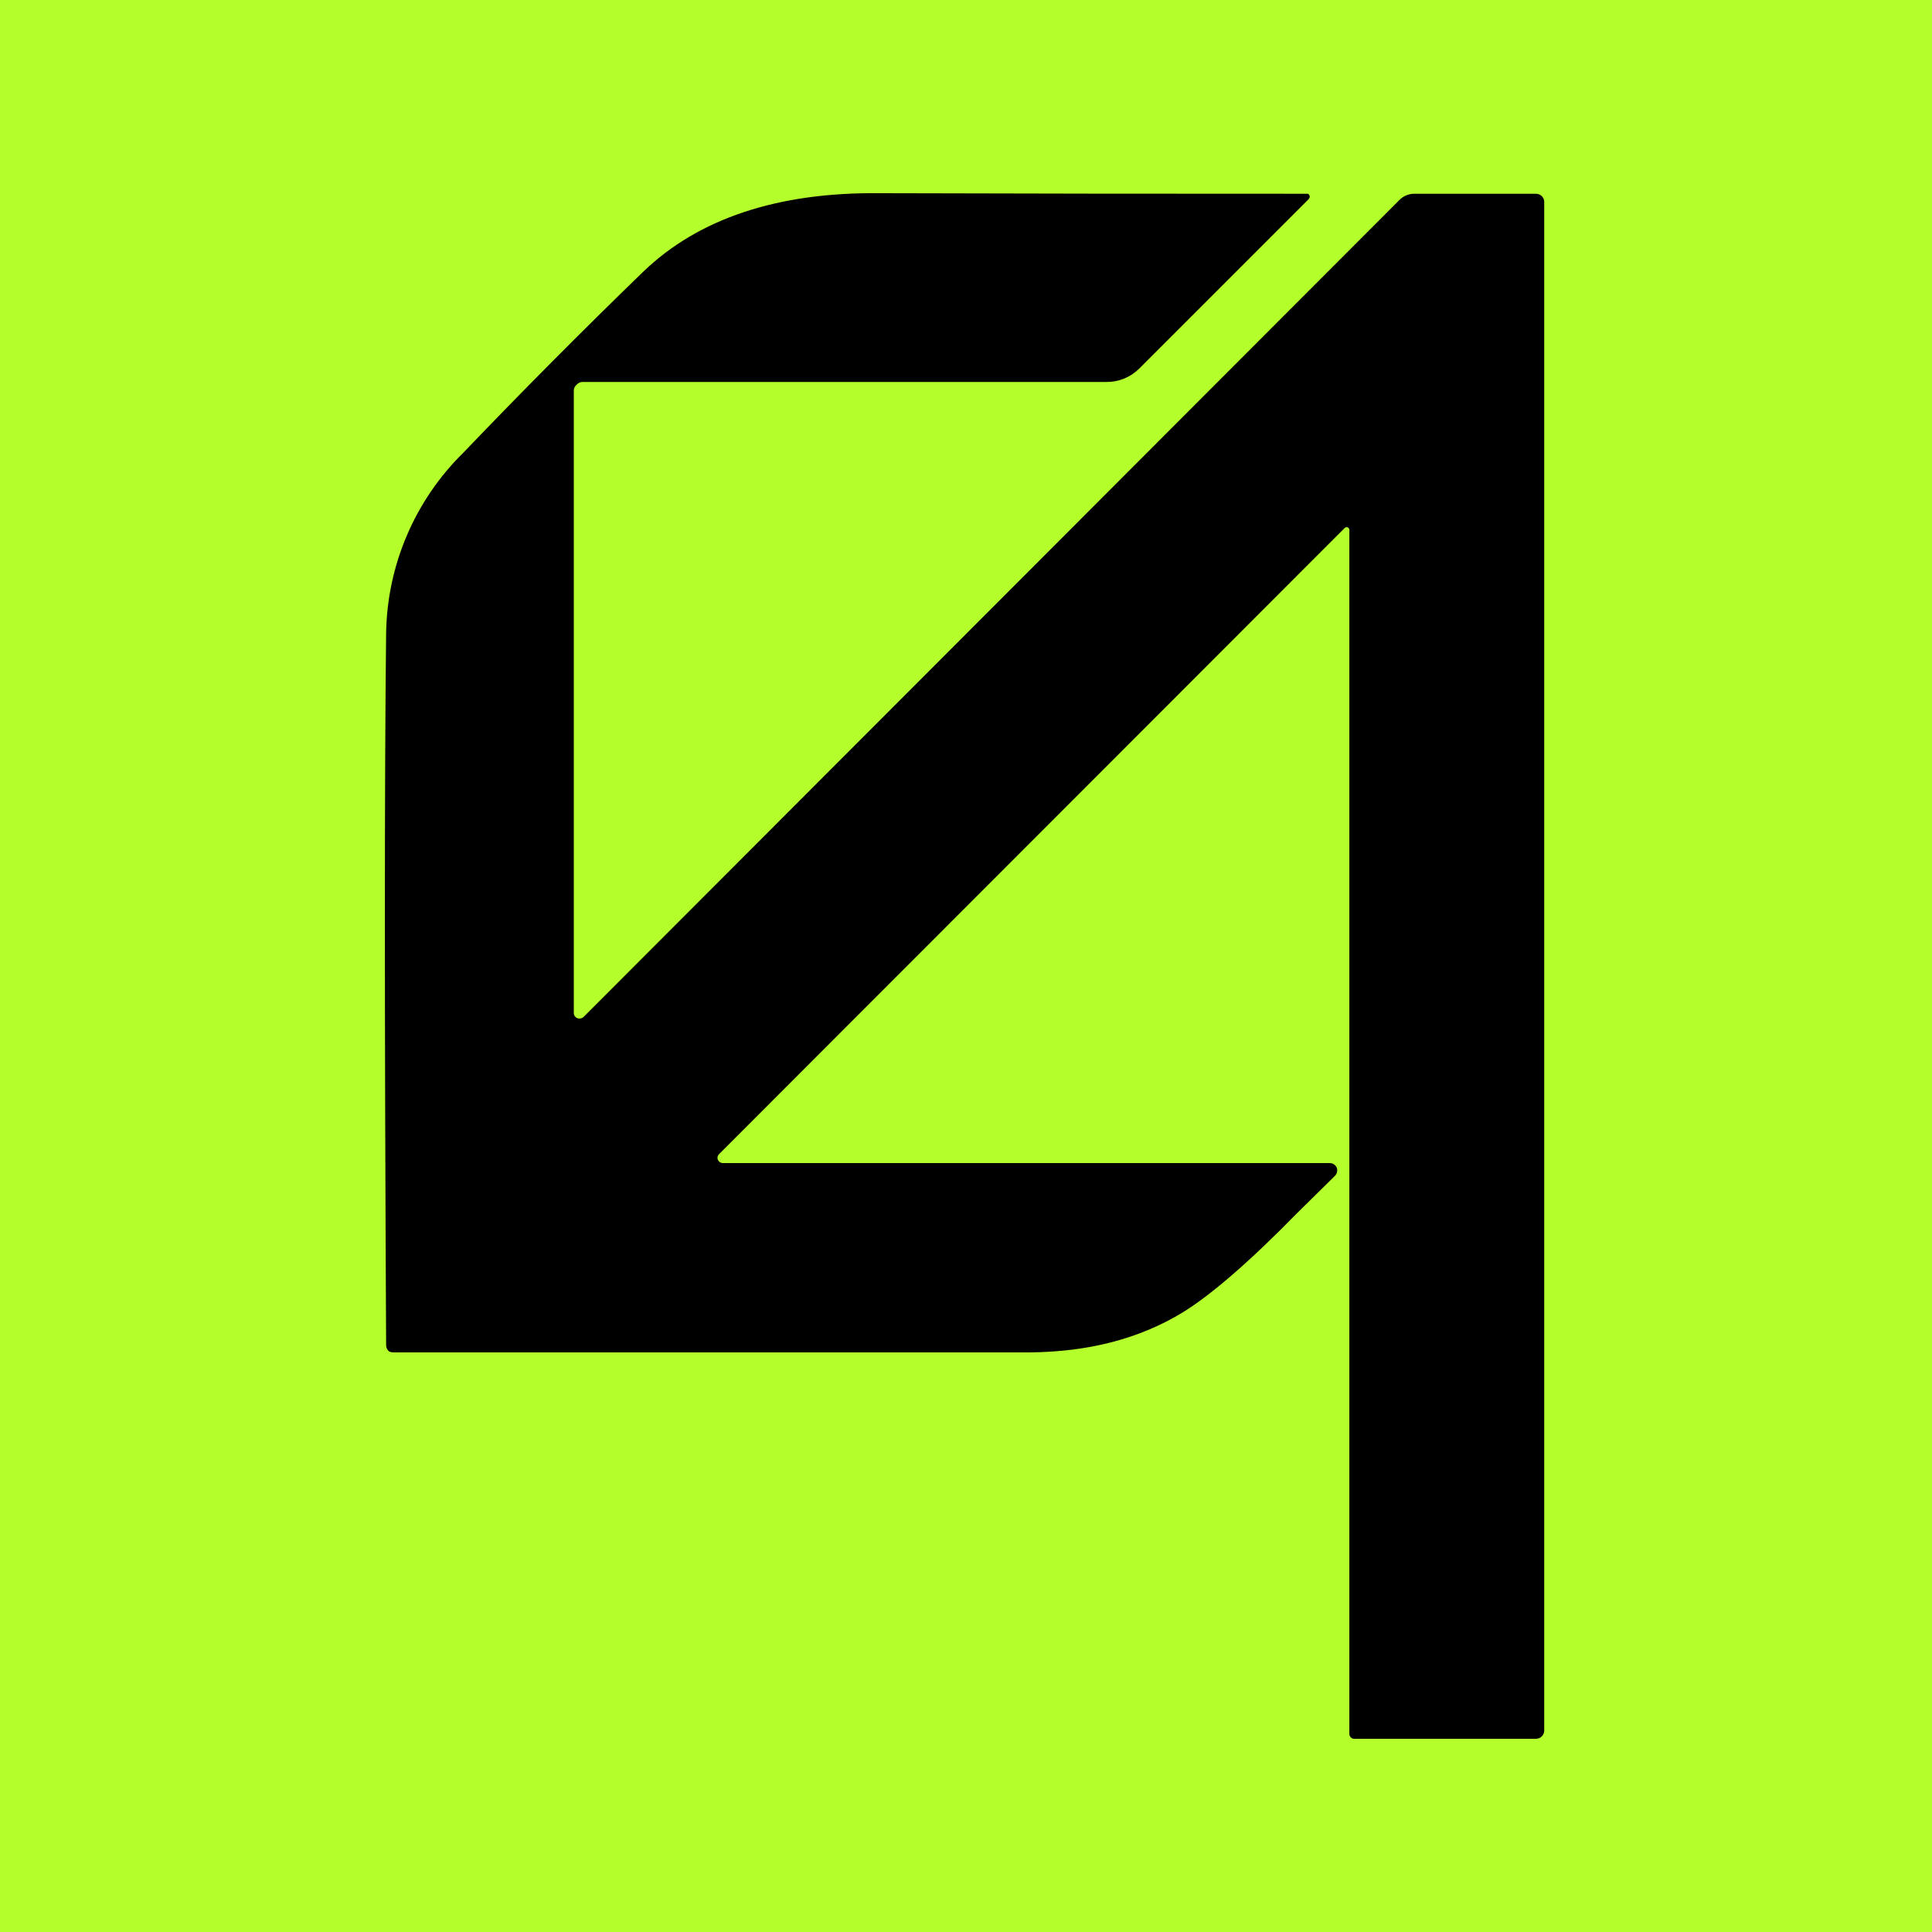
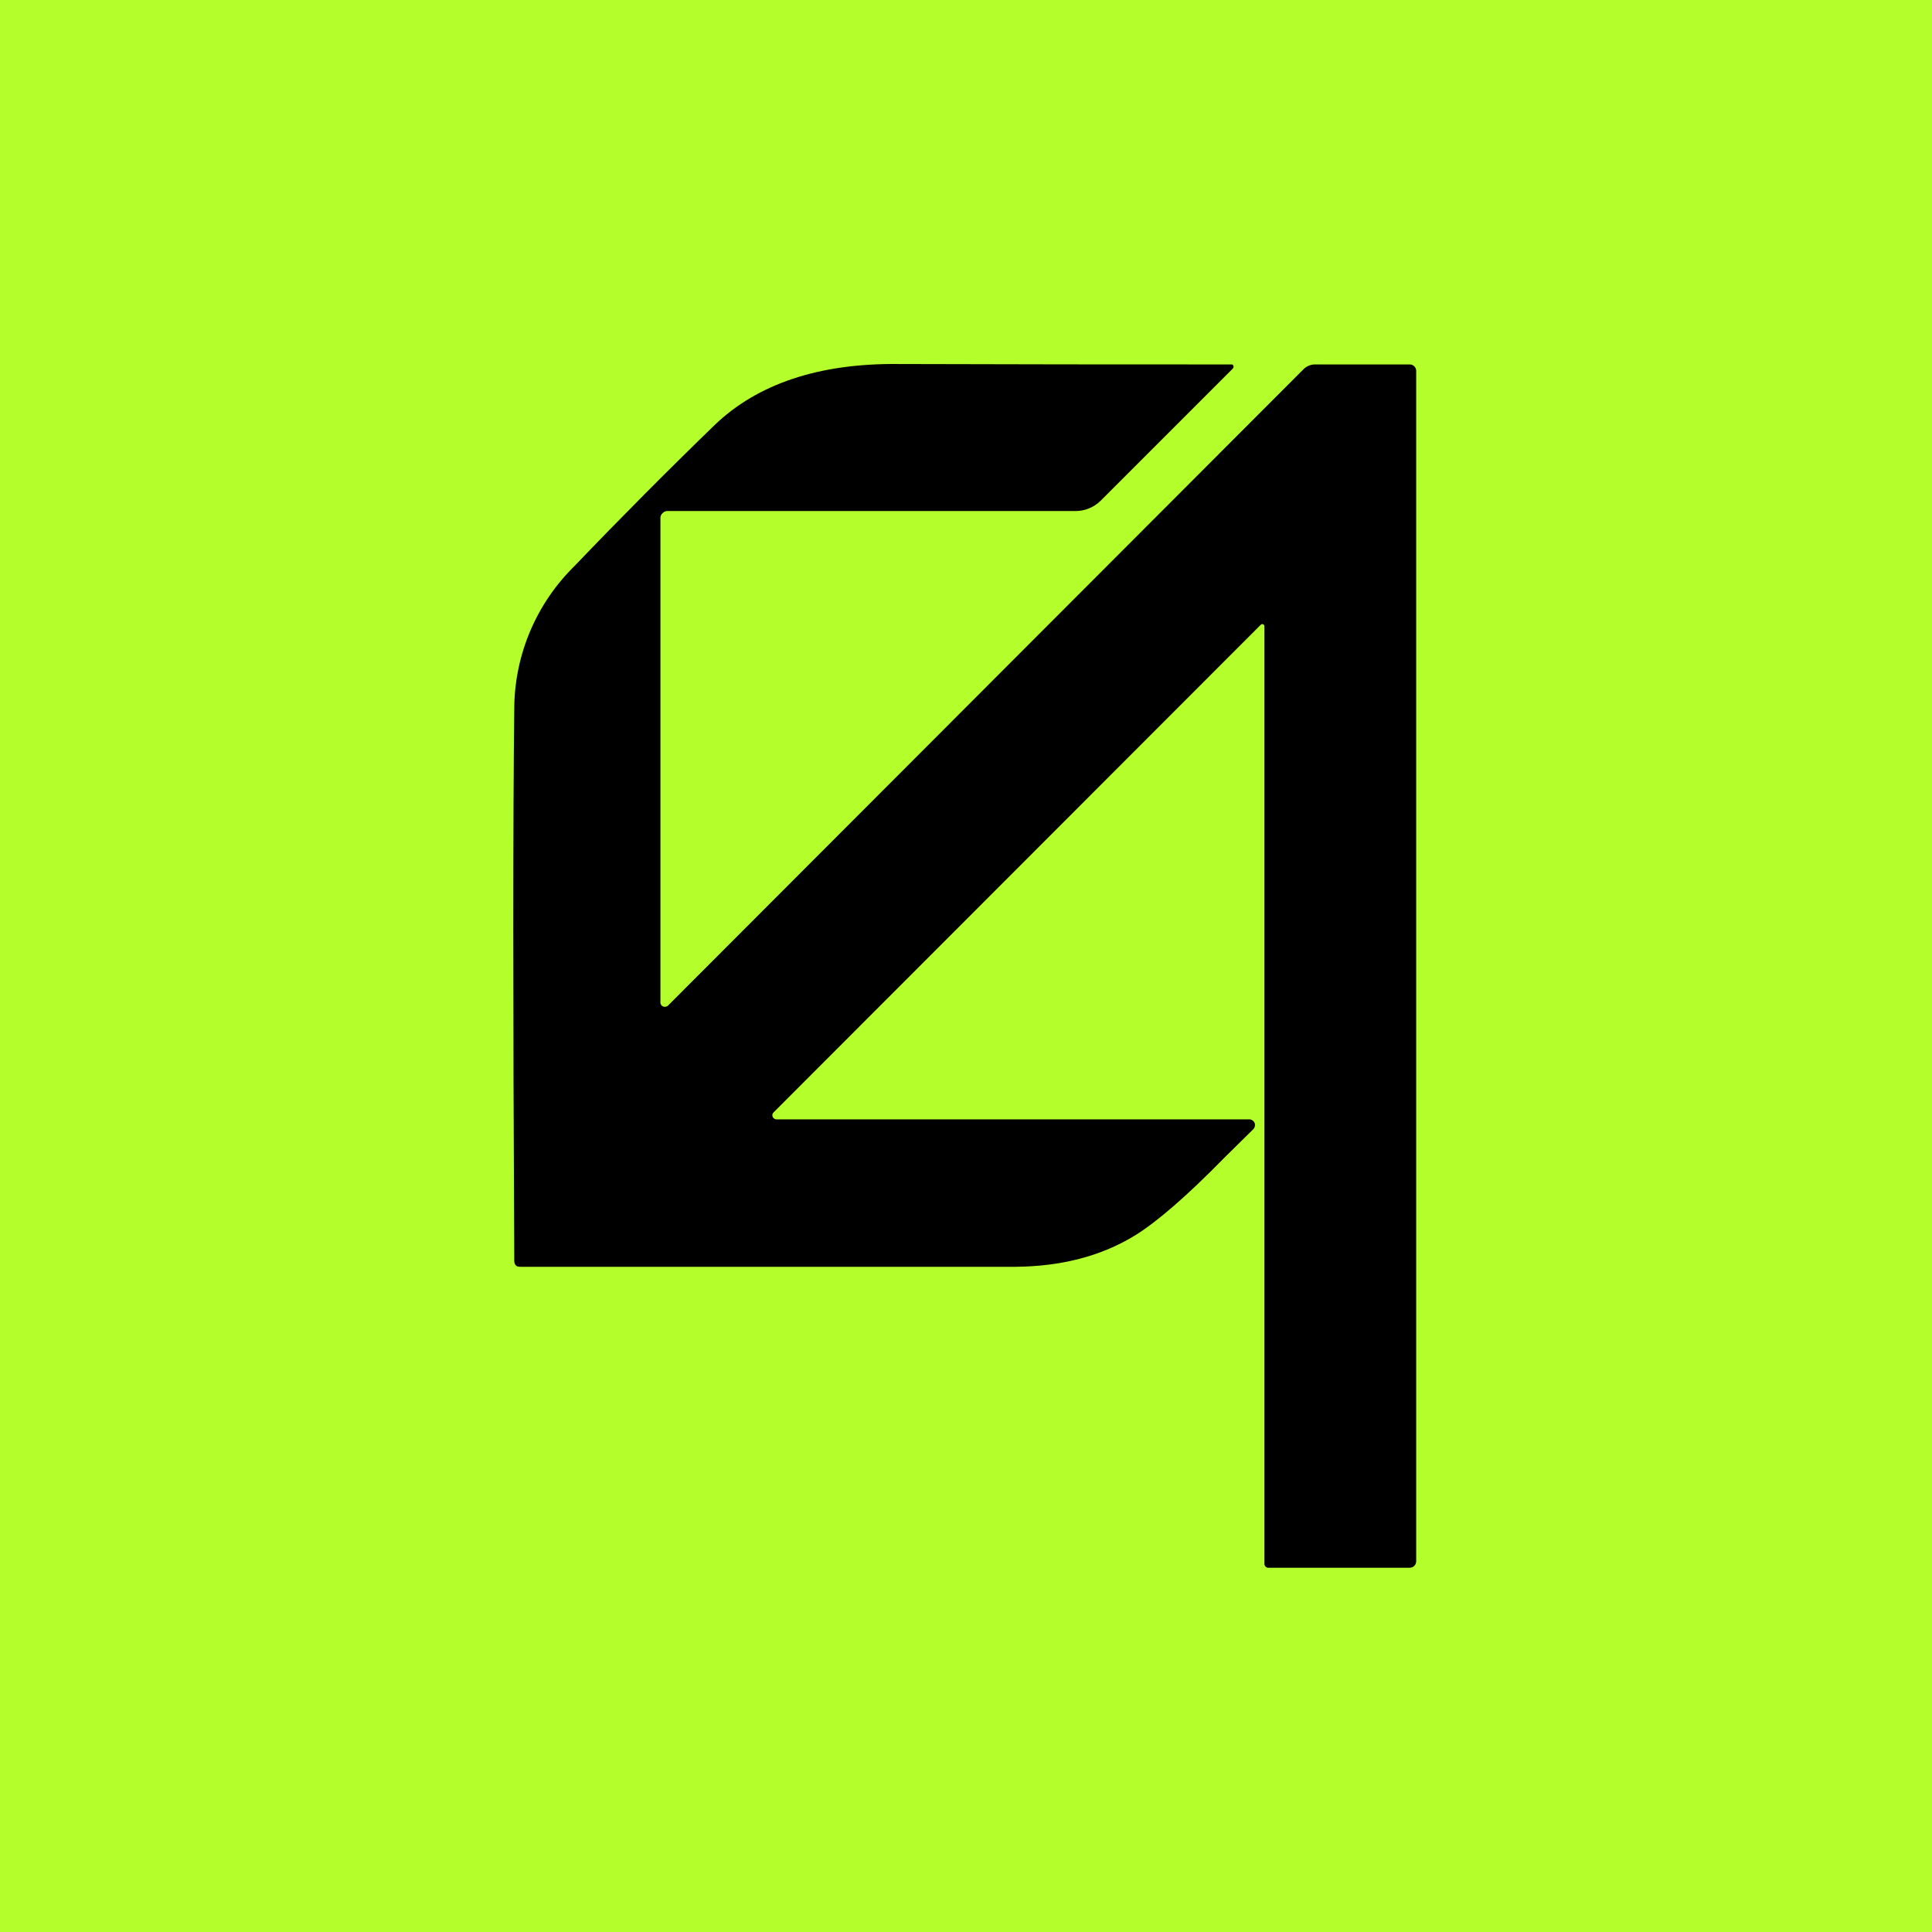
<svg xmlns="http://www.w3.org/2000/svg" viewBox="0 0 56 56">
  <rect width="56" height="56" fill="#B4FF2B" />
-   <g transform="translate(-14.44,-16.80) scale(1.6)">
-     <path d="M33.47 20.1a.05.05 0 0 0-.09-.03L22.05 31.41a.09.09 0 0 0-.02.1.1.1 0 0 0 .08.06h11a.14.14 0 0 1 .13.08.14.14 0 0 1-.03.15l-.68.67c-.88.9-1.57 1.49-2.07 1.8-.8.49-1.73.72-2.78.73h-11.5c-.05 0-.09 0-.12-.03a.15.15 0 0 1-.04-.1c-.03-5.98-.03-10.27 0-12.9a4.68 4.68 0 0 1 1.4-3.27 123.2 123.2 0 0 1 3.26-3.28c1-.96 2.43-1.44 4.28-1.42a2360.89 2360.89 0 0 0 7.76.01.06.06 0 0 1 .03.07l-.02.03-3.07 3.07a.83.83 0 0 1-.59.24h-9.5a.15.15 0 0 0-.1.05.14.14 0 0 0-.05.1v11.29a.1.1 0 0 0 .12.09.1.1 0 0 0 .05-.02l14.8-14.82a.38.38 0 0 1 .27-.1h2.19a.15.15 0 0 1 .15.14v27.7a.15.15 0 0 1-.15.15h-3.3a.09.09 0 0 1-.08-.09v-21.8Z" />
+   <g transform="translate(6.19,6.19) scale(0.7788)">
+     <g transform="translate(-14.44,-16.80) scale(1.6)">
+       <path d="M33.47 20.1a.05.05 0 0 0-.09-.03L22.05 31.41a.09.09 0 0 0-.02.1.1.1 0 0 0 .08.06h11a.14.14 0 0 1 .13.08.14.14 0 0 1-.03.15l-.68.67c-.88.9-1.57 1.49-2.07 1.8-.8.49-1.73.72-2.78.73h-11.5c-.05 0-.09 0-.12-.03a.15.15 0 0 1-.04-.1c-.03-5.98-.03-10.27 0-12.9a4.68 4.68 0 0 1 1.4-3.27 123.2 123.2 0 0 1 3.26-3.28c1-.96 2.43-1.44 4.28-1.42a2360.89 2360.89 0 0 0 7.76.01.06.06 0 0 1 .03.07l-.02.03-3.07 3.07a.83.83 0 0 1-.59.24h-9.5a.15.15 0 0 0-.1.05.14.14 0 0 0-.05.1v11.29a.1.1 0 0 0 .12.09.1.1 0 0 0 .05-.02l14.8-14.82a.38.38 0 0 1 .27-.1h2.19a.15.15 0 0 1 .15.14v27.7a.15.15 0 0 1-.15.15h-3.3a.09.09 0 0 1-.08-.09v-21.8Z" />
+     </g>
  </g>
</svg>
